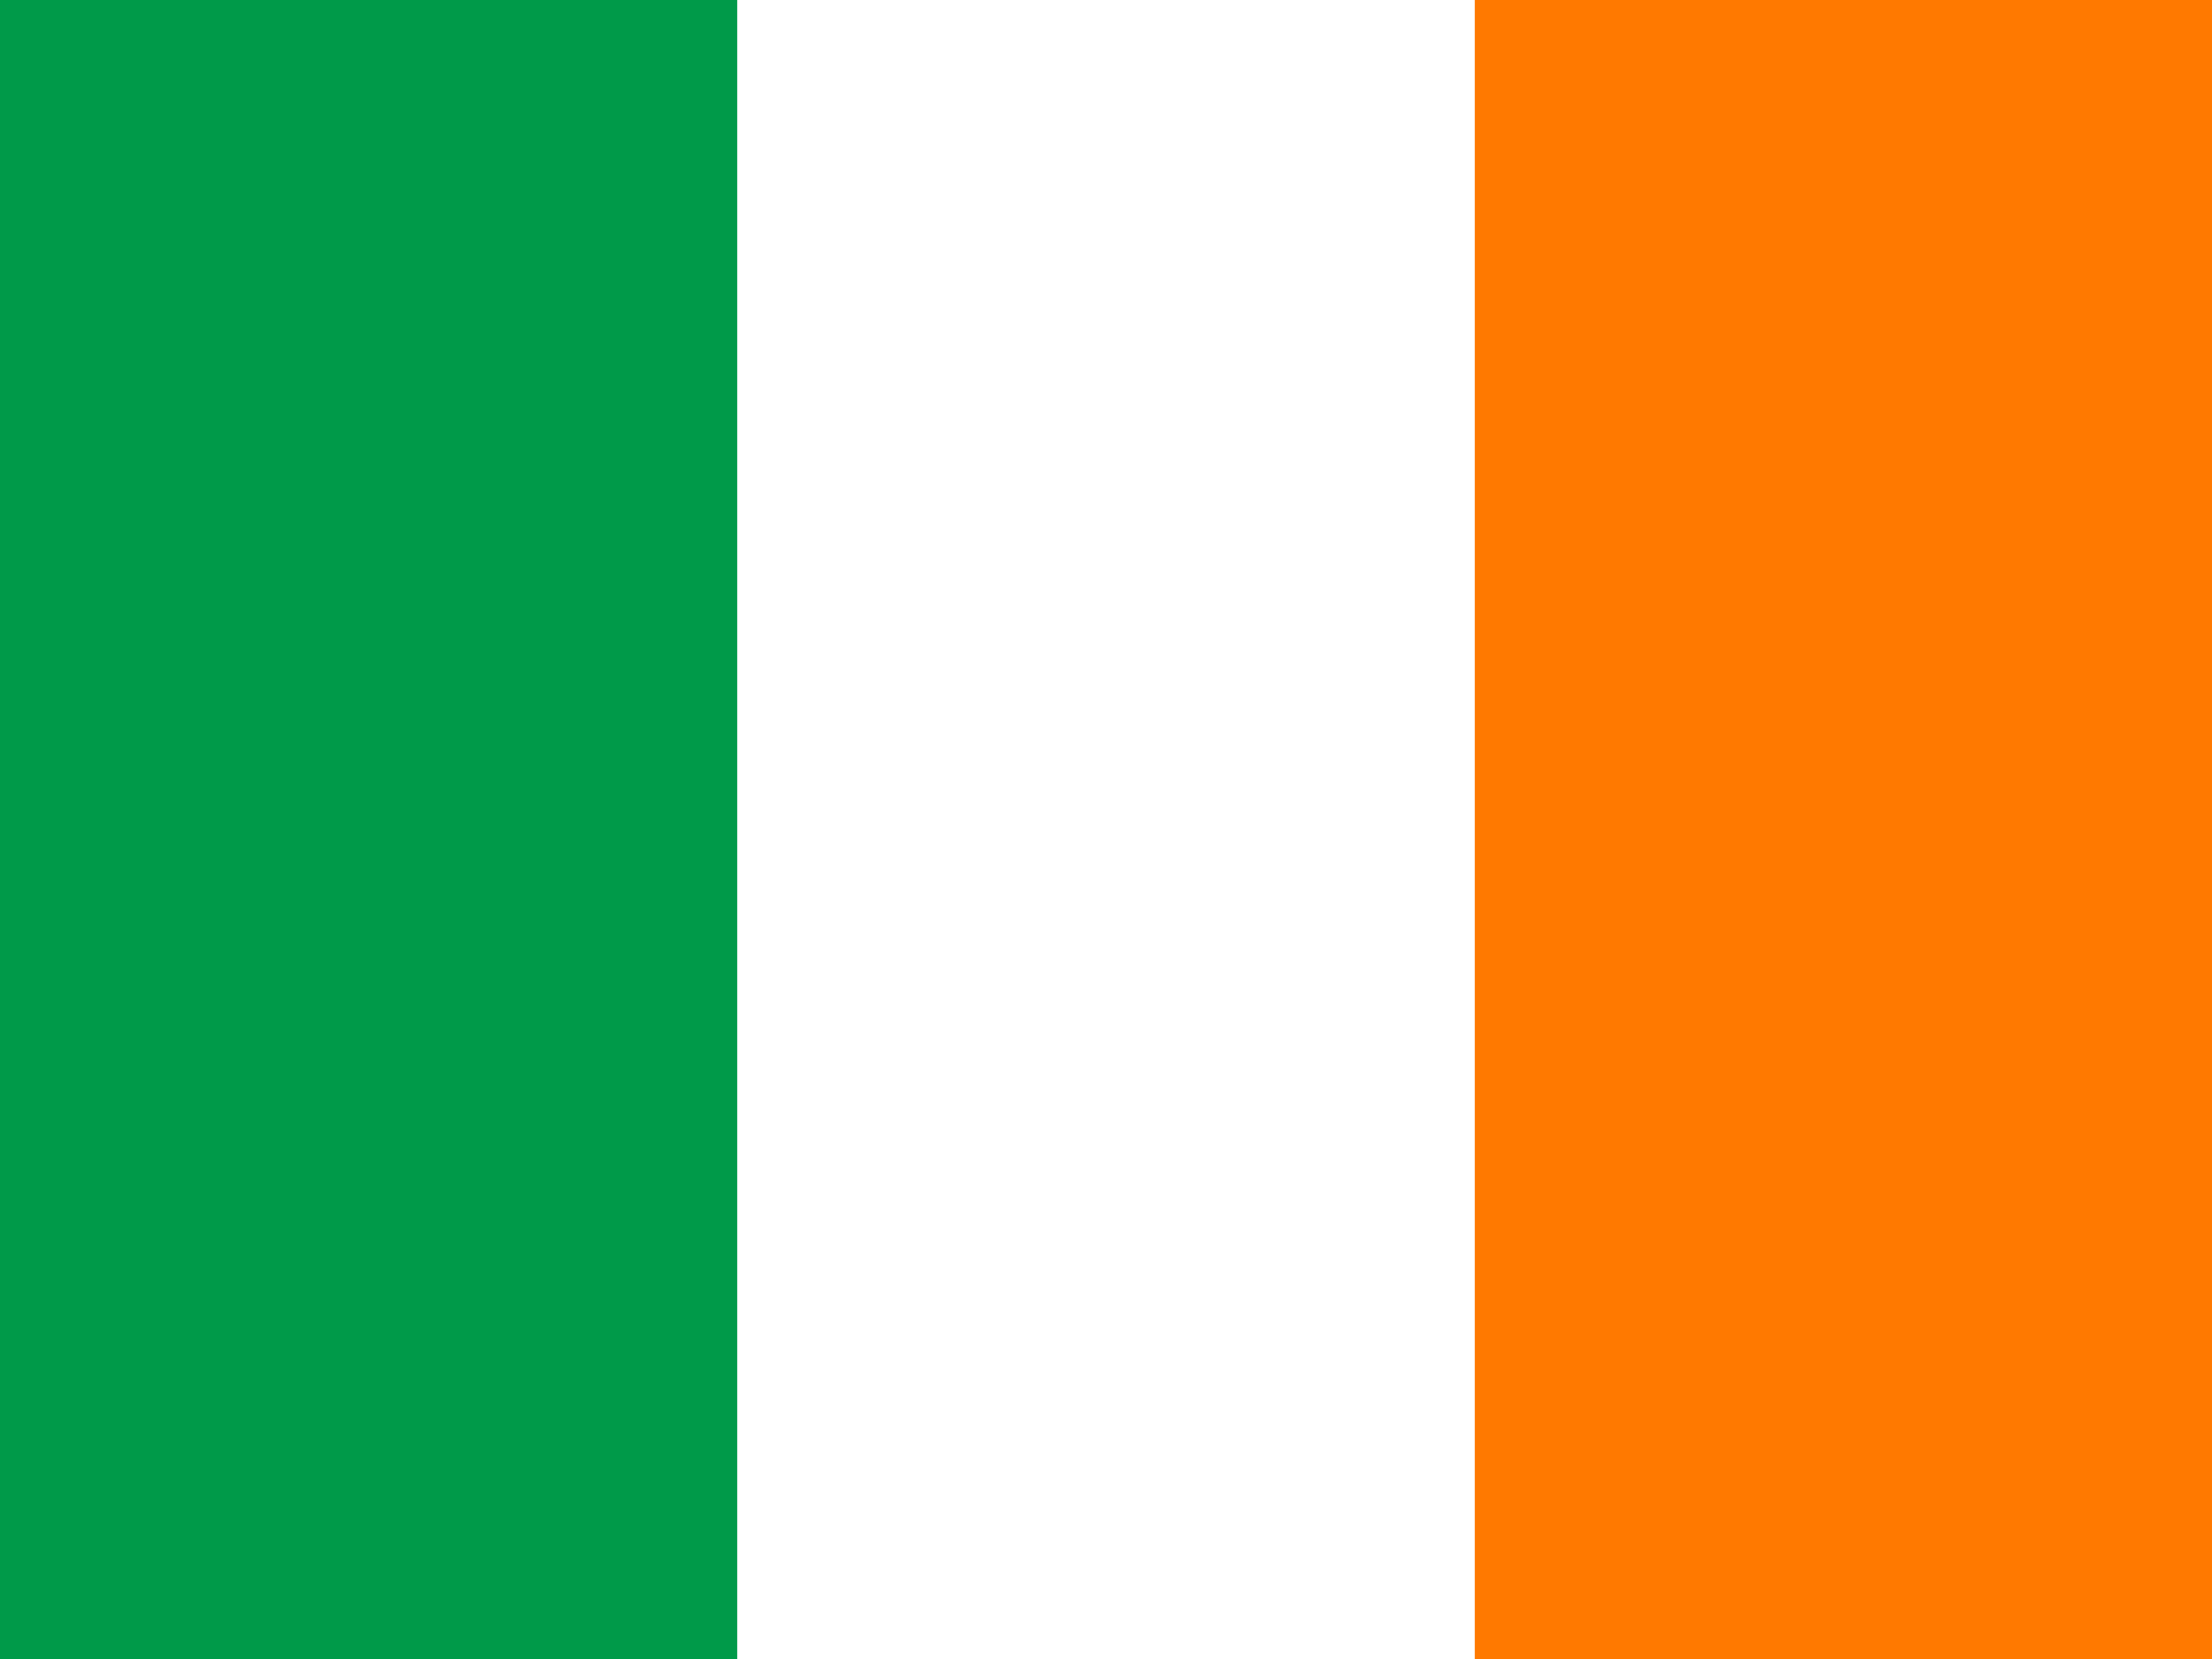
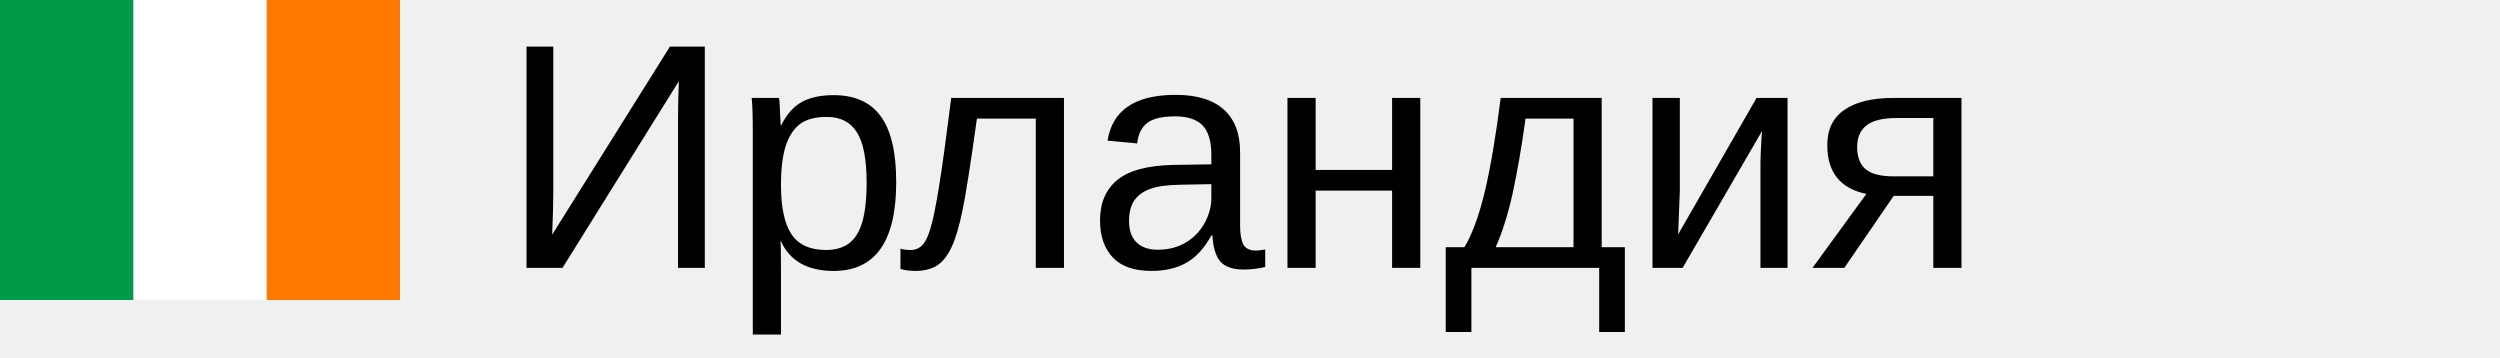
- <svg xmlns="http://www.w3.org/2000/svg" id="flag-icon-css-ie" viewBox="0 0 640 480">
-   <g fill-rule="evenodd" stroke-width="1pt">
-     <path fill="#fff" d="M0 0h640v480H0z" />
-     <path fill="#009A49" d="M0 0h213.3v480H0z" />
-     <path fill="#FF7900" d="M426.7 0H640v480H426.7z" />
+ <svg xmlns="http://www.w3.org/2000/svg" width="140px" height="20px">
+   <g transform="scale(0.035)">
+     <g fill-rule="evenodd" stroke-width="1pt">
+       <path fill="#fff" d="M0 0h640v480H0z" />
+       <path fill="#009A49" d="M0 0h213.3v480H0z" />
+       <path fill="#FF7900" d="M426.7 0H640v480H426.7z" />
+     </g>
  </g>
+   <text x="28" y="15" font-size="18px" font-family="arial">Ирландия</text>
</svg>
